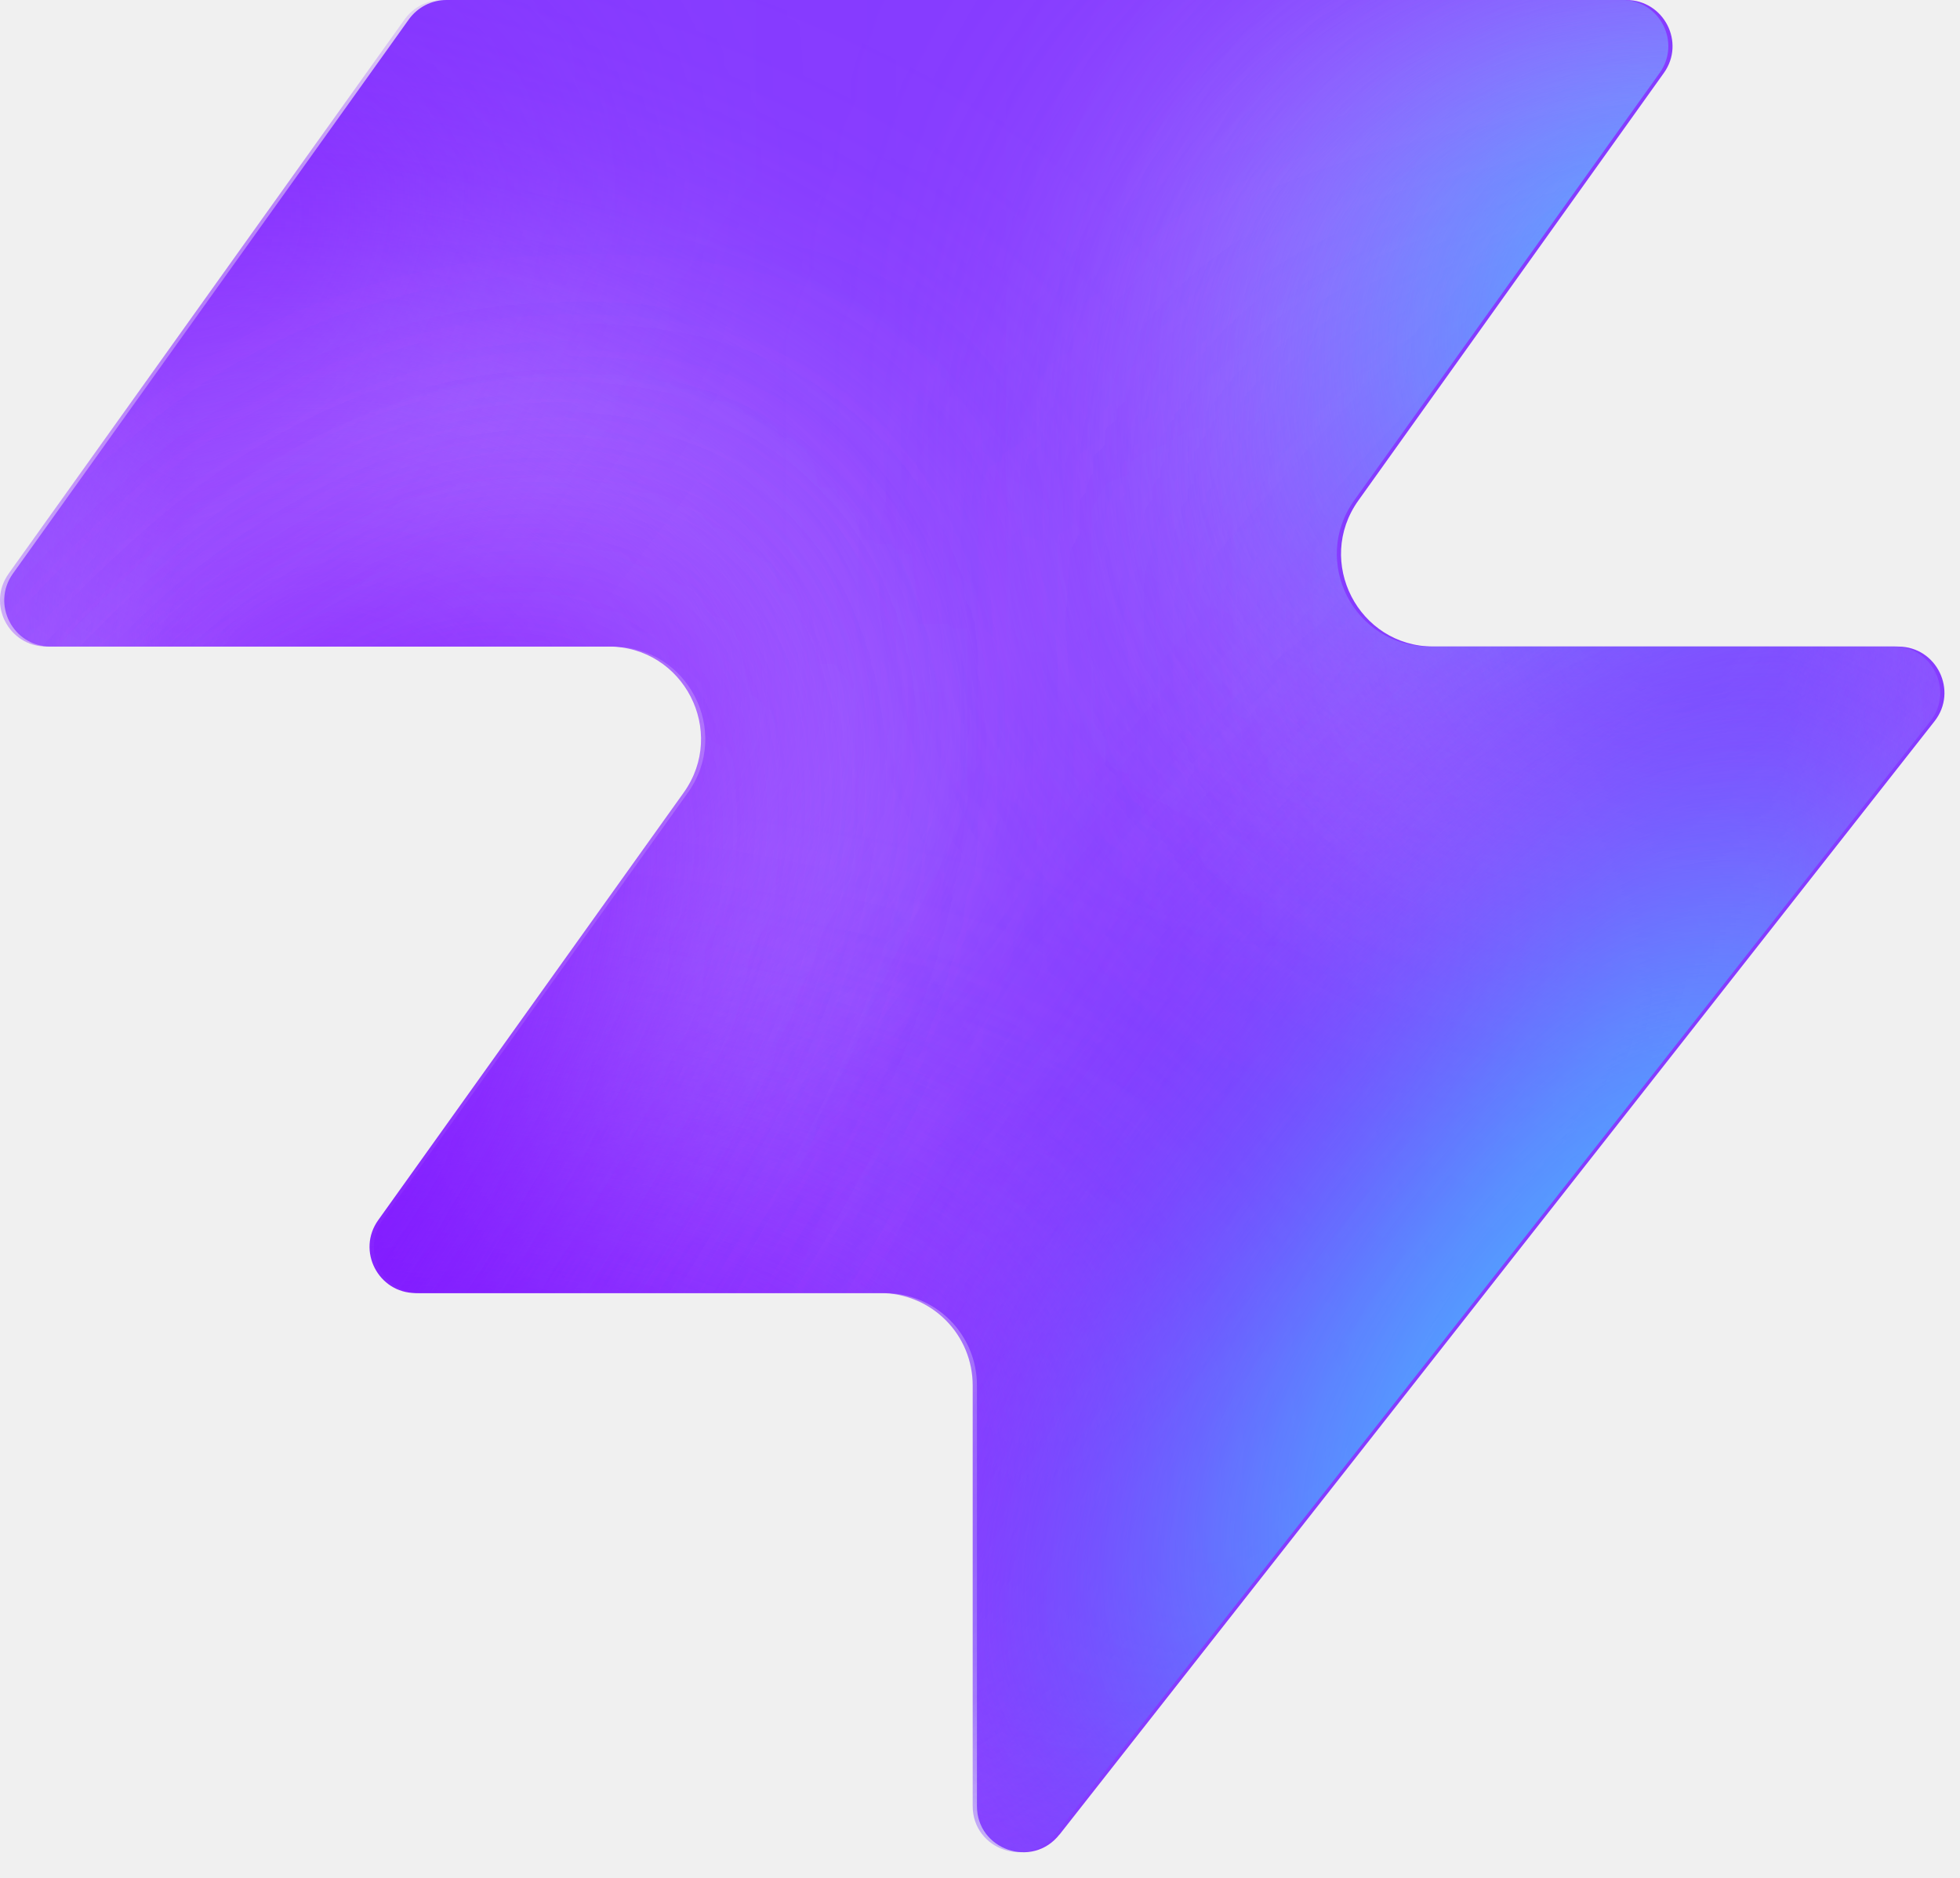
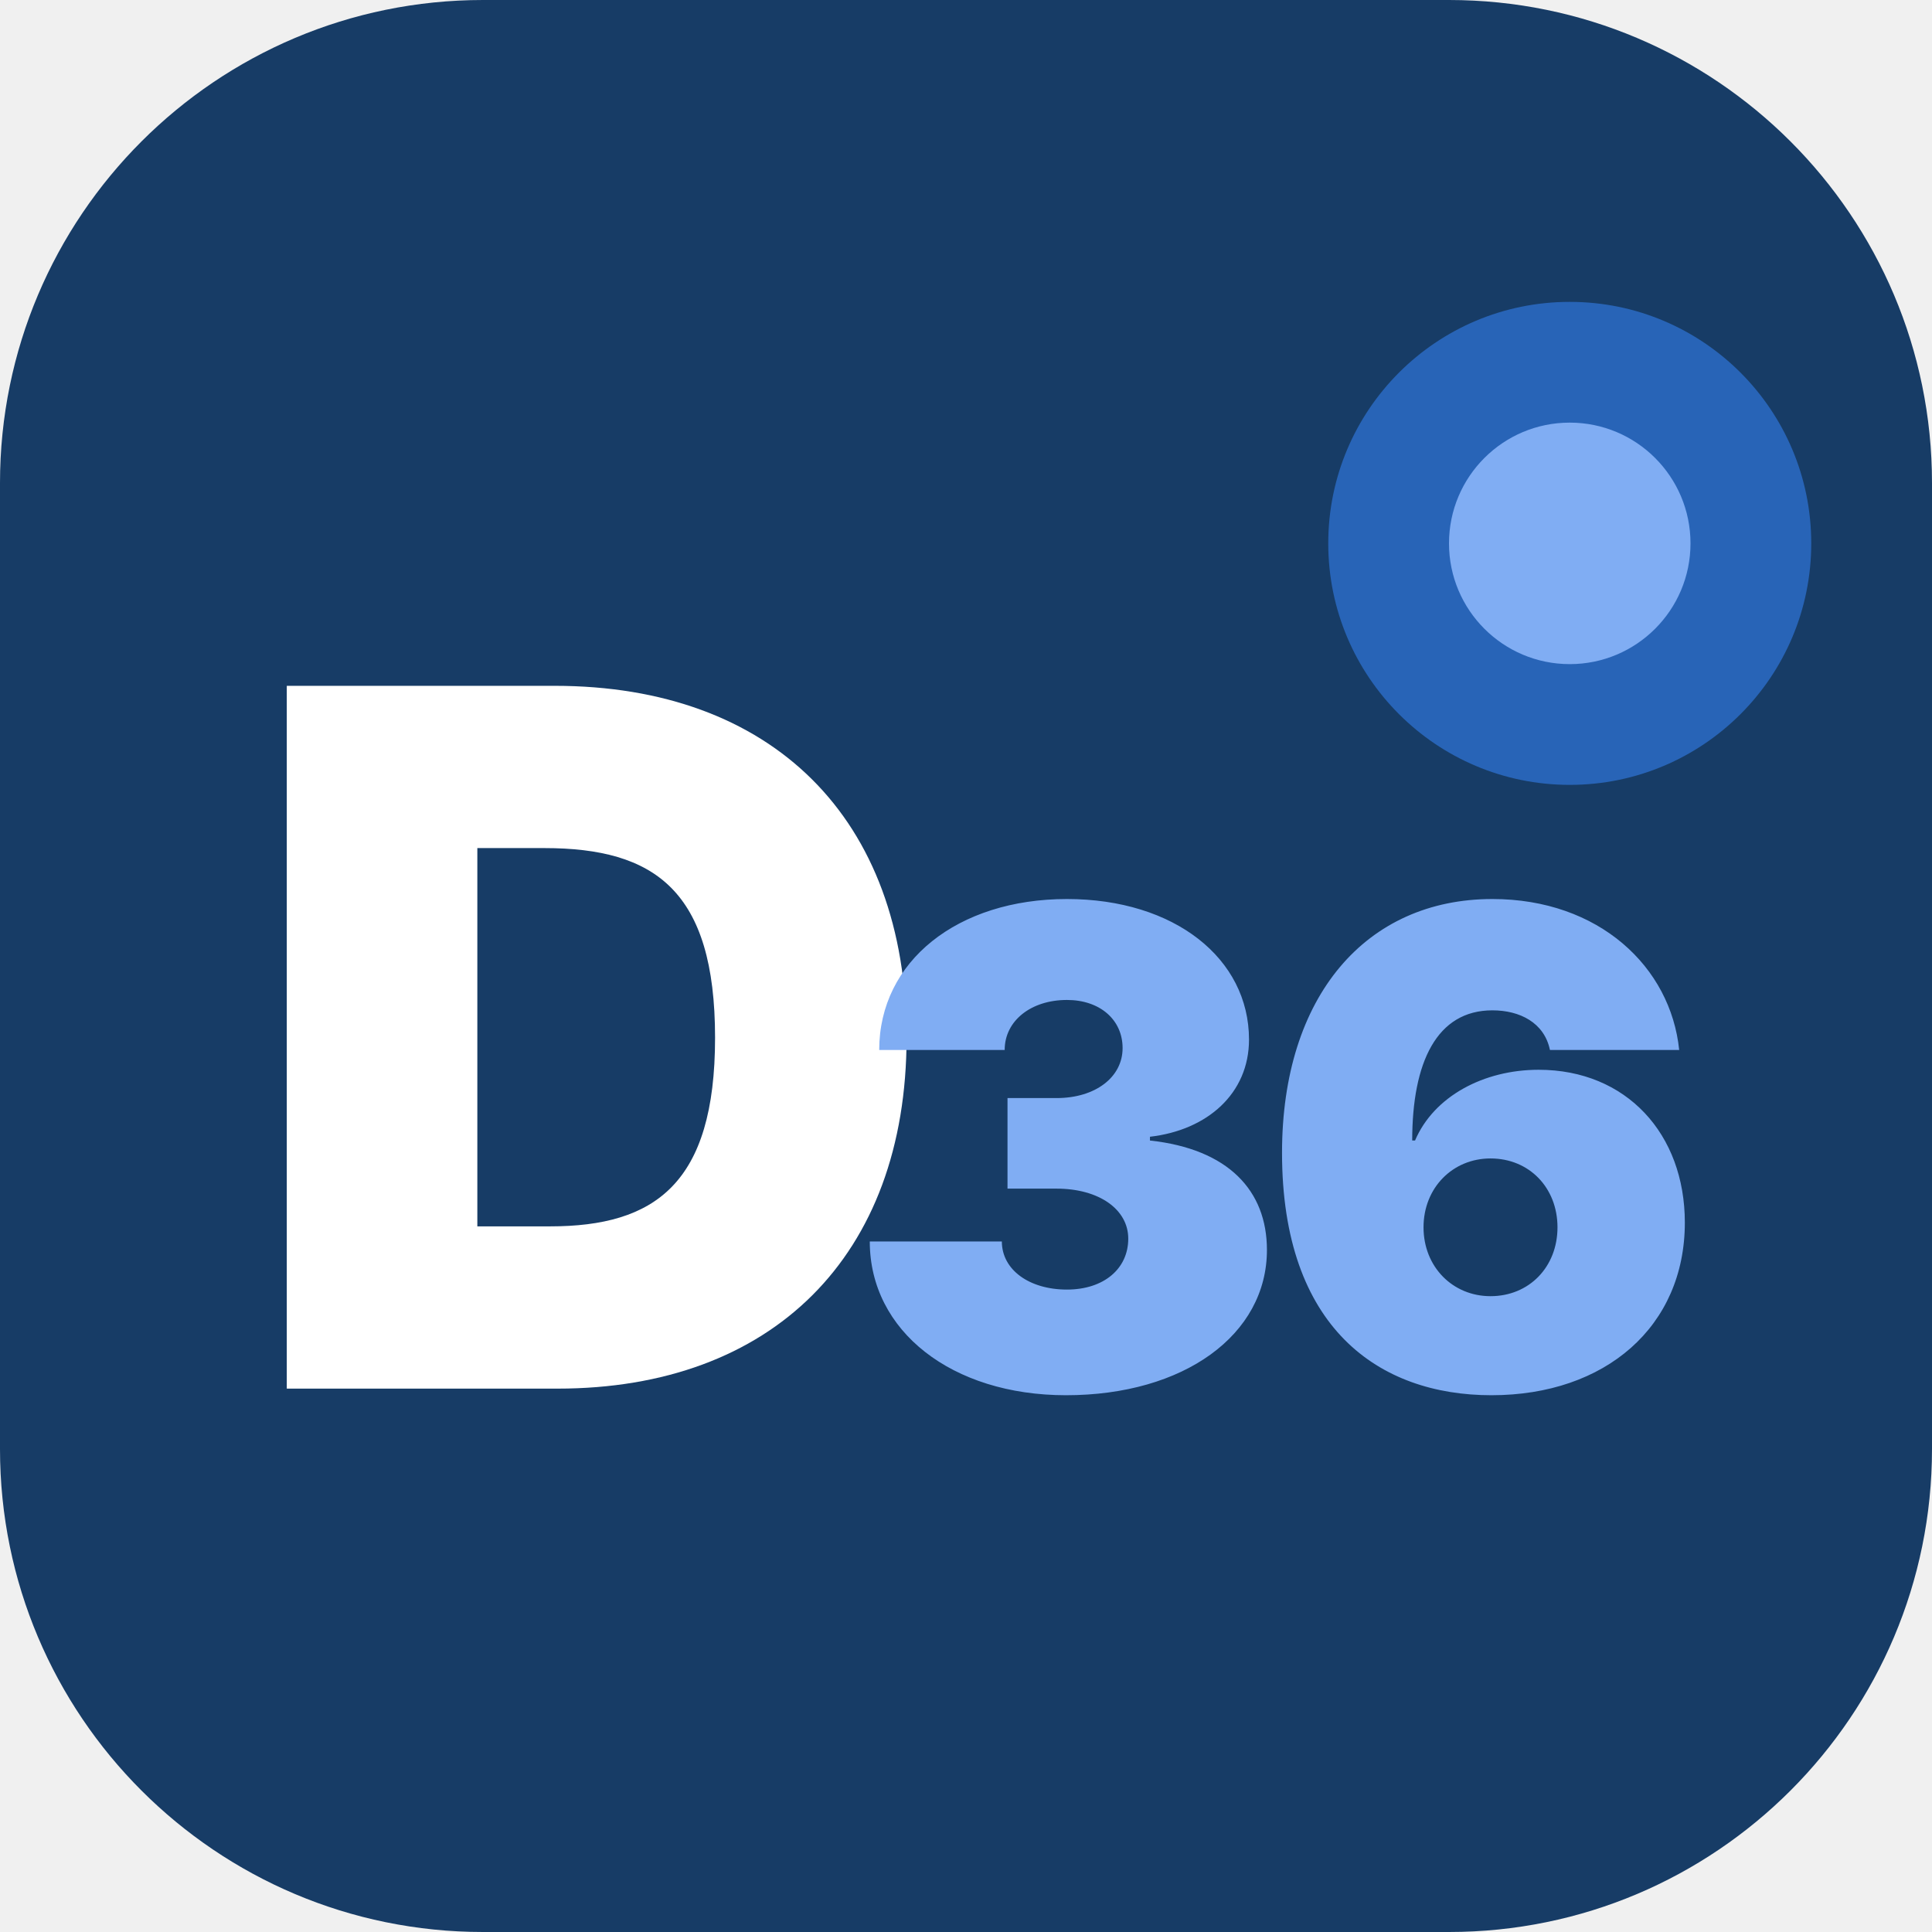
- <svg xmlns="http://www.w3.org/2000/svg" width="48" height="46" fill="none" viewBox="0 0 48 46">
-   <path fill="#863bff" d="M25.946 44.938c-.664.845-2.021.375-2.021-.698V33.937a2.26 2.26 0 0 0-2.262-2.262H10.287c-.92 0-1.456-1.04-.92-1.788l7.48-10.471c1.07-1.497 0-3.578-1.842-3.578H1.237c-.92 0-1.456-1.04-.92-1.788L10.013.474c.214-.297.556-.474.92-.474h28.894c.92 0 1.456 1.04.92 1.788l-7.48 10.471c-1.07 1.498 0 3.579 1.842 3.579h11.377c.943 0 1.473 1.088.89 1.83L25.947 44.94z" style="fill:#863bff;fill:color(display-p3 .525 .23 1);fill-opacity:1" />
-   <mask id="a" width="48" height="46" x="0" y="0" maskUnits="userSpaceOnUse" style="mask-type:alpha">
-     <path fill="#000" d="M25.842 44.938c-.664.844-2.021.375-2.021-.698V33.937a2.26 2.26 0 0 0-2.262-2.262H10.183c-.92 0-1.456-1.04-.92-1.788l7.48-10.471c1.07-1.498 0-3.579-1.842-3.579H1.133c-.92 0-1.456-1.04-.92-1.787L9.91.473c.214-.297.556-.474.92-.474h28.894c.92 0 1.456 1.04.92 1.788l-7.48 10.471c-1.07 1.498 0 3.578 1.842 3.578h11.377c.943 0 1.473 1.088.89 1.832L25.843 44.94z" style="fill:#000;fill-opacity:1" />
-   </mask>
-   <g mask="url(#a)">
-     <g filter="url(#b)">
-       <ellipse cx="5.508" cy="14.704" fill="#ede6ff" rx="5.508" ry="14.704" style="fill:#ede6ff;fill:color(display-p3 .927 .903 1);fill-opacity:1" transform="matrix(.00324 1 1 -.00324 -4.47 31.516)" />
-     </g>
-     <g filter="url(#c)">
-       <ellipse cx="10.399" cy="29.851" fill="#ede6ff" rx="10.399" ry="29.851" style="fill:#ede6ff;fill:color(display-p3 .927 .903 1);fill-opacity:1" transform="matrix(.00324 1 1 -.00324 -39.328 7.883)" />
-     </g>
-     <g filter="url(#d)">
-       <ellipse cx="5.508" cy="30.487" fill="#7e14ff" rx="5.508" ry="30.487" style="fill:#7e14ff;fill:color(display-p3 .492 .077 1);fill-opacity:1" transform="rotate(89.814 -25.913 -14.639)scale(1 -1)" />
-     </g>
-     <g filter="url(#e)">
-       <ellipse cx="5.508" cy="30.599" fill="#7e14ff" rx="5.508" ry="30.599" style="fill:#7e14ff;fill:color(display-p3 .492 .077 1);fill-opacity:1" transform="rotate(89.814 -32.644 -3.334)scale(1 -1)" />
-     </g>
-     <g filter="url(#f)">
-       <ellipse cx="5.508" cy="30.599" fill="#7e14ff" rx="5.508" ry="30.599" style="fill:#7e14ff;fill:color(display-p3 .492 .077 1);fill-opacity:1" transform="matrix(.00324 1 1 -.00324 -34.34 30.47)" />
-     </g>
-     <g filter="url(#g)">
-       <ellipse cx="14.072" cy="22.078" fill="#ede6ff" rx="14.072" ry="22.078" style="fill:#ede6ff;fill:color(display-p3 .927 .903 1);fill-opacity:1" transform="rotate(93.35 24.506 48.493)scale(-1 1)" />
-     </g>
-     <g filter="url(#h)">
-       <ellipse cx="3.47" cy="21.501" fill="#7e14ff" rx="3.47" ry="21.501" style="fill:#7e14ff;fill:color(display-p3 .492 .077 1);fill-opacity:1" transform="rotate(89.009 28.708 47.59)scale(-1 1)" />
-     </g>
-     <g filter="url(#i)">
-       <ellipse cx="3.47" cy="21.501" fill="#7e14ff" rx="3.47" ry="21.501" style="fill:#7e14ff;fill:color(display-p3 .492 .077 1);fill-opacity:1" transform="rotate(89.009 28.708 47.59)scale(-1 1)" />
-     </g>
-     <g filter="url(#j)">
-       <ellipse cx=".387" cy="8.972" fill="#7e14ff" rx="4.407" ry="29.108" style="fill:#7e14ff;fill:color(display-p3 .492 .077 1);fill-opacity:1" transform="rotate(39.51 .387 8.972)" />
-     </g>
-     <g filter="url(#k)">
-       <ellipse cx="47.523" cy="-6.092" fill="#7e14ff" rx="4.407" ry="29.108" style="fill:#7e14ff;fill:color(display-p3 .492 .077 1);fill-opacity:1" transform="rotate(37.892 47.523 -6.092)" />
-     </g>
-     <g filter="url(#l)">
-       <ellipse cx="41.412" cy="6.333" fill="#47bfff" rx="5.971" ry="9.665" style="fill:#47bfff;fill:color(display-p3 .28 .748 1);fill-opacity:1" transform="rotate(37.892 41.412 6.333)" />
-     </g>
-     <g filter="url(#m)">
-       <ellipse cx="-1.879" cy="38.332" fill="#7e14ff" rx="4.407" ry="29.108" style="fill:#7e14ff;fill:color(display-p3 .492 .077 1);fill-opacity:1" transform="rotate(37.892 -1.88 38.332)" />
-     </g>
-     <g filter="url(#n)">
-       <ellipse cx="-1.879" cy="38.332" fill="#7e14ff" rx="4.407" ry="29.108" style="fill:#7e14ff;fill:color(display-p3 .492 .077 1);fill-opacity:1" transform="rotate(37.892 -1.88 38.332)" />
-     </g>
-     <g filter="url(#o)">
-       <ellipse cx="35.651" cy="29.907" fill="#7e14ff" rx="4.407" ry="29.108" style="fill:#7e14ff;fill:color(display-p3 .492 .077 1);fill-opacity:1" transform="rotate(37.892 35.651 29.907)" />
-     </g>
-     <g filter="url(#p)">
-       <ellipse cx="38.418" cy="32.4" fill="#47bfff" rx="5.971" ry="15.297" style="fill:#47bfff;fill:color(display-p3 .28 .748 1);fill-opacity:1" transform="rotate(37.892 38.418 32.4)" />
-     </g>
-   </g>
-   <defs>
-     <filter id="b" width="60.045" height="41.654" x="-19.77" y="16.149" color-interpolation-filters="sRGB" filterUnits="userSpaceOnUse">
-       <feFlood flood-opacity="0" result="BackgroundImageFix" />
-       <feBlend in="SourceGraphic" in2="BackgroundImageFix" result="shape" />
-       <feGaussianBlur result="effect1_foregroundBlur_2002_17158" stdDeviation="7.659" />
-     </filter>
-     <filter id="c" width="90.34" height="51.437" x="-54.613" y="-7.533" color-interpolation-filters="sRGB" filterUnits="userSpaceOnUse">
-       <feFlood flood-opacity="0" result="BackgroundImageFix" />
-       <feBlend in="SourceGraphic" in2="BackgroundImageFix" result="shape" />
-       <feGaussianBlur result="effect1_foregroundBlur_2002_17158" stdDeviation="7.659" />
-     </filter>
-     <filter id="d" width="79.355" height="29.4" x="-49.64" y="2.03" color-interpolation-filters="sRGB" filterUnits="userSpaceOnUse">
-       <feFlood flood-opacity="0" result="BackgroundImageFix" />
-       <feBlend in="SourceGraphic" in2="BackgroundImageFix" result="shape" />
-       <feGaussianBlur result="effect1_foregroundBlur_2002_17158" stdDeviation="4.596" />
-     </filter>
-     <filter id="e" width="79.579" height="29.4" x="-45.045" y="20.029" color-interpolation-filters="sRGB" filterUnits="userSpaceOnUse">
-       <feFlood flood-opacity="0" result="BackgroundImageFix" />
-       <feBlend in="SourceGraphic" in2="BackgroundImageFix" result="shape" />
-       <feGaussianBlur result="effect1_foregroundBlur_2002_17158" stdDeviation="4.596" />
-     </filter>
-     <filter id="f" width="79.579" height="29.4" x="-43.513" y="21.178" color-interpolation-filters="sRGB" filterUnits="userSpaceOnUse">
-       <feFlood flood-opacity="0" result="BackgroundImageFix" />
-       <feBlend in="SourceGraphic" in2="BackgroundImageFix" result="shape" />
-       <feGaussianBlur result="effect1_foregroundBlur_2002_17158" stdDeviation="4.596" />
-     </filter>
-     <filter id="g" width="74.749" height="58.852" x="15.756" y="-17.901" color-interpolation-filters="sRGB" filterUnits="userSpaceOnUse">
-       <feFlood flood-opacity="0" result="BackgroundImageFix" />
-       <feBlend in="SourceGraphic" in2="BackgroundImageFix" result="shape" />
-       <feGaussianBlur result="effect1_foregroundBlur_2002_17158" stdDeviation="7.659" />
-     </filter>
-     <filter id="h" width="61.377" height="25.362" x="23.548" y="2.284" color-interpolation-filters="sRGB" filterUnits="userSpaceOnUse">
-       <feFlood flood-opacity="0" result="BackgroundImageFix" />
-       <feBlend in="SourceGraphic" in2="BackgroundImageFix" result="shape" />
-       <feGaussianBlur result="effect1_foregroundBlur_2002_17158" stdDeviation="4.596" />
-     </filter>
-     <filter id="i" width="61.377" height="25.362" x="23.548" y="2.284" color-interpolation-filters="sRGB" filterUnits="userSpaceOnUse">
-       <feFlood flood-opacity="0" result="BackgroundImageFix" />
-       <feBlend in="SourceGraphic" in2="BackgroundImageFix" result="shape" />
-       <feGaussianBlur result="effect1_foregroundBlur_2002_17158" stdDeviation="4.596" />
-     </filter>
-     <filter id="j" width="56.045" height="63.649" x="-27.636" y="-22.853" color-interpolation-filters="sRGB" filterUnits="userSpaceOnUse">
-       <feFlood flood-opacity="0" result="BackgroundImageFix" />
-       <feBlend in="SourceGraphic" in2="BackgroundImageFix" result="shape" />
-       <feGaussianBlur result="effect1_foregroundBlur_2002_17158" stdDeviation="4.596" />
-     </filter>
-     <filter id="k" width="54.814" height="64.646" x="20.116" y="-38.415" color-interpolation-filters="sRGB" filterUnits="userSpaceOnUse">
-       <feFlood flood-opacity="0" result="BackgroundImageFix" />
-       <feBlend in="SourceGraphic" in2="BackgroundImageFix" result="shape" />
-       <feGaussianBlur result="effect1_foregroundBlur_2002_17158" stdDeviation="4.596" />
-     </filter>
-     <filter id="l" width="33.541" height="35.313" x="24.641" y="-11.323" color-interpolation-filters="sRGB" filterUnits="userSpaceOnUse">
-       <feFlood flood-opacity="0" result="BackgroundImageFix" />
-       <feBlend in="SourceGraphic" in2="BackgroundImageFix" result="shape" />
-       <feGaussianBlur result="effect1_foregroundBlur_2002_17158" stdDeviation="4.596" />
-     </filter>
-     <filter id="m" width="54.814" height="64.646" x="-29.286" y="6.009" color-interpolation-filters="sRGB" filterUnits="userSpaceOnUse">
-       <feFlood flood-opacity="0" result="BackgroundImageFix" />
-       <feBlend in="SourceGraphic" in2="BackgroundImageFix" result="shape" />
-       <feGaussianBlur result="effect1_foregroundBlur_2002_17158" stdDeviation="4.596" />
-     </filter>
-     <filter id="n" width="54.814" height="64.646" x="-29.286" y="6.009" color-interpolation-filters="sRGB" filterUnits="userSpaceOnUse">
-       <feFlood flood-opacity="0" result="BackgroundImageFix" />
-       <feBlend in="SourceGraphic" in2="BackgroundImageFix" result="shape" />
-       <feGaussianBlur result="effect1_foregroundBlur_2002_17158" stdDeviation="4.596" />
-     </filter>
-     <filter id="o" width="54.814" height="64.646" x="8.244" y="-2.416" color-interpolation-filters="sRGB" filterUnits="userSpaceOnUse">
-       <feFlood flood-opacity="0" result="BackgroundImageFix" />
-       <feBlend in="SourceGraphic" in2="BackgroundImageFix" result="shape" />
-       <feGaussianBlur result="effect1_foregroundBlur_2002_17158" stdDeviation="4.596" />
-     </filter>
-     <filter id="p" width="39.409" height="43.623" x="18.713" y="10.588" color-interpolation-filters="sRGB" filterUnits="userSpaceOnUse">
-       <feFlood flood-opacity="0" result="BackgroundImageFix" />
-       <feBlend in="SourceGraphic" in2="BackgroundImageFix" result="shape" />
-       <feGaussianBlur result="effect1_foregroundBlur_2002_17158" stdDeviation="4.596" />
-     </filter>
-   </defs>
+ <svg xmlns="http://www.w3.org/2000/svg" width="32" height="32" viewBox="0 0 32 32" fill="none">
+   <rect width="32" height="32" rx="8" fill="#173c66" />
+   <text x="4" y="23" font-family="system-ui, -apple-system, sans-serif" font-weight="900" font-size="16" letter-spacing="-1" fill="white">D</text>
+   <text x="14" y="23" font-family="system-ui, -apple-system, sans-serif" font-weight="900" font-size="11" letter-spacing="-0.5" fill="#80adf3">36</text>
+   <circle cx="26" cy="9" r="4" fill="#2864b7" />
+   <circle cx="26" cy="9" r="2" fill="#80adf3" />
</svg>
